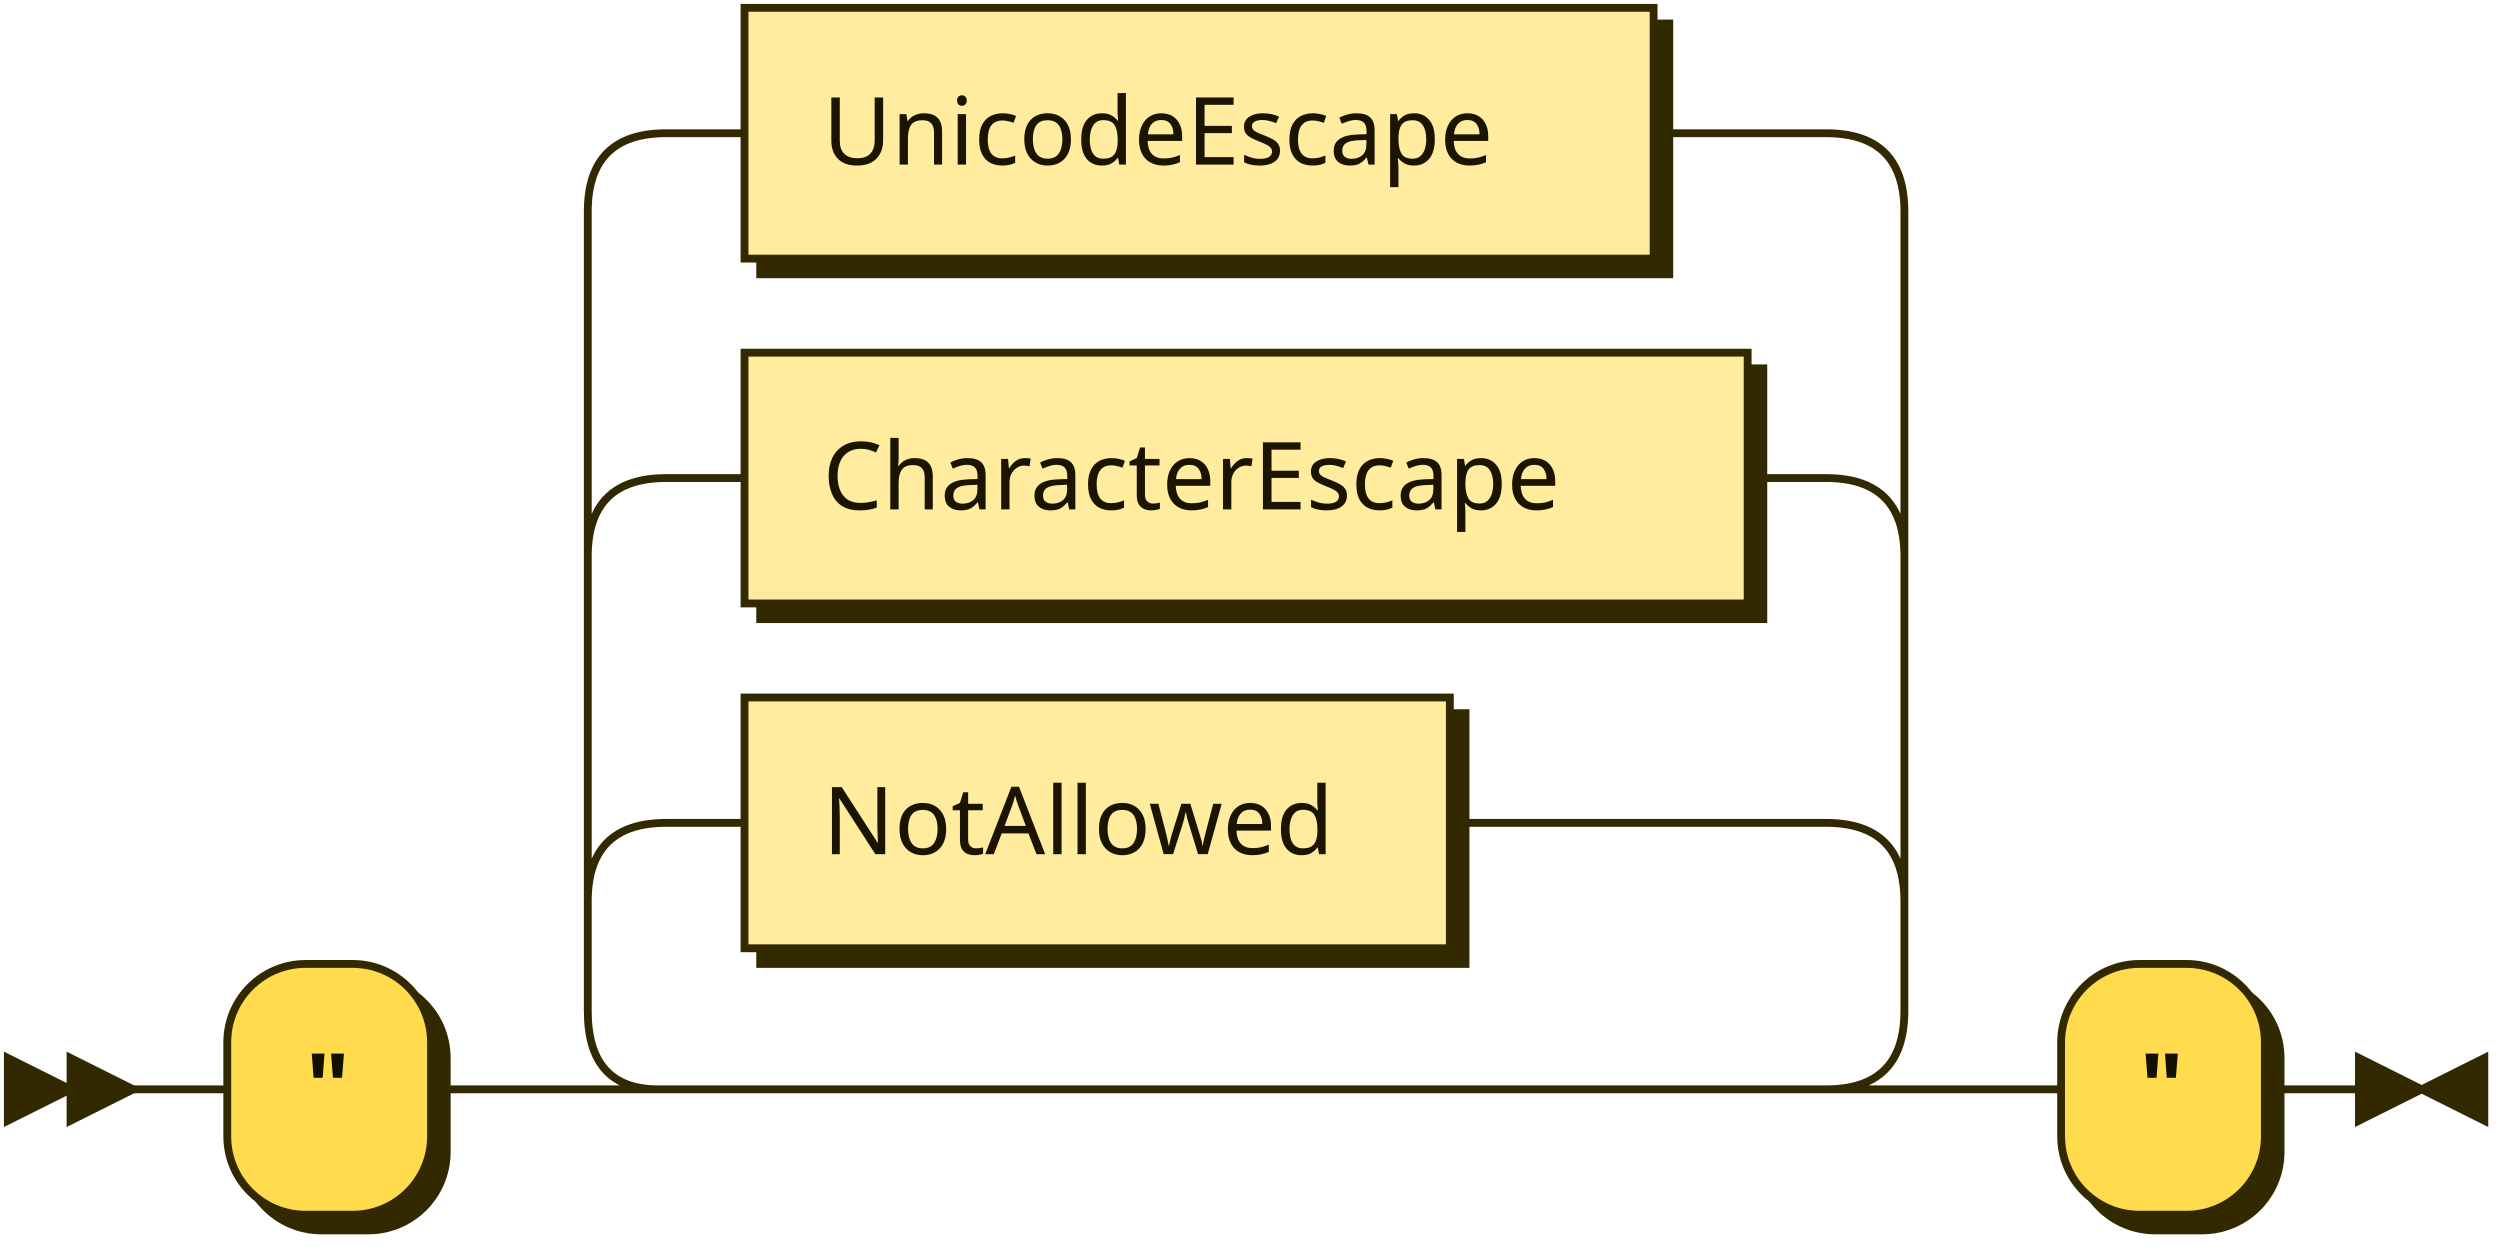
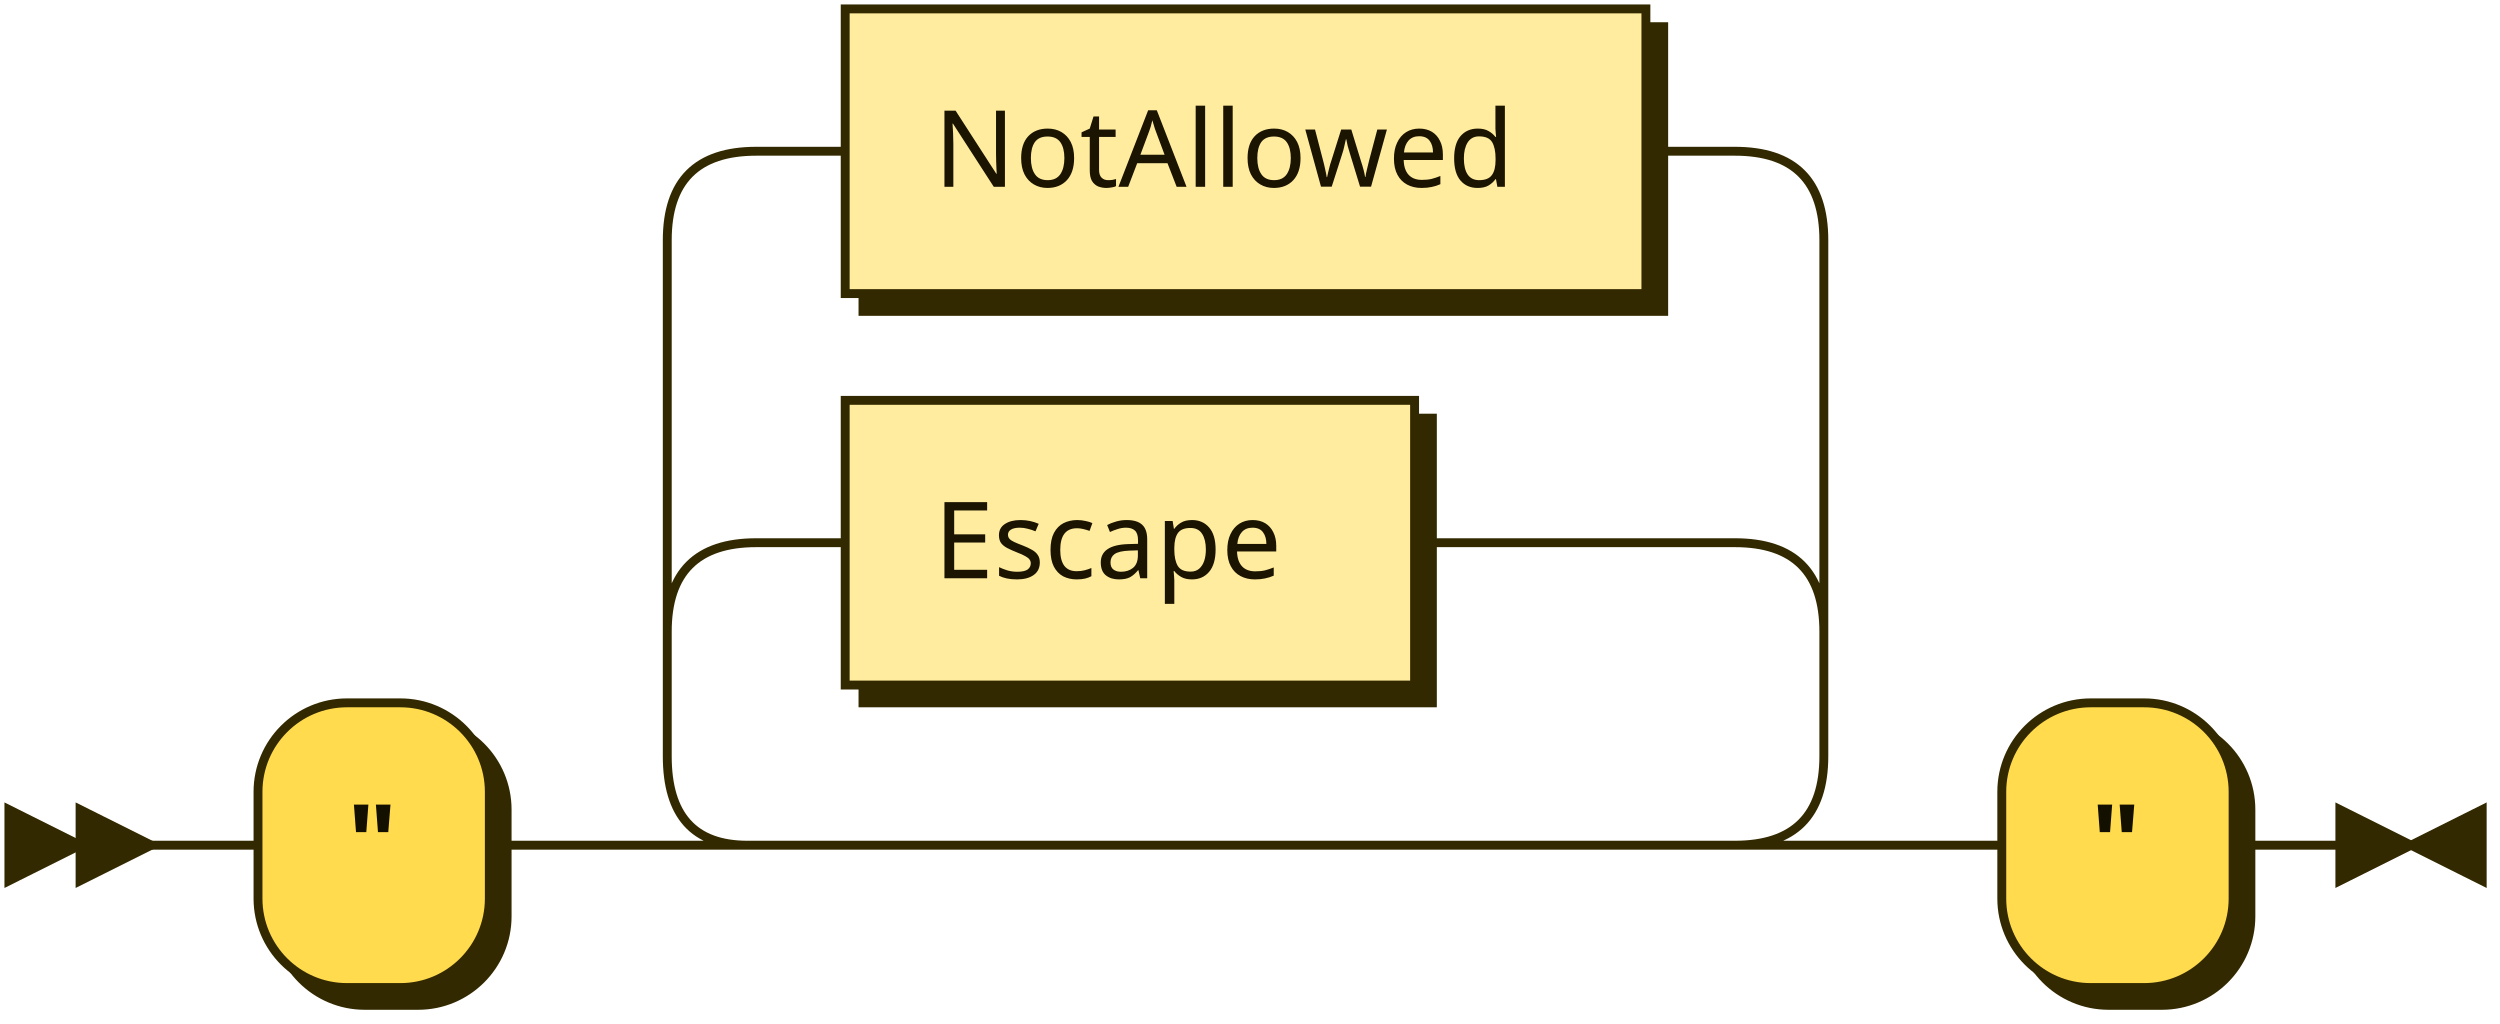
- <svg xmlns="http://www.w3.org/2000/svg" xmlns:xlink="http://www.w3.org/1999/xlink" width="319" height="159">
+ <svg xmlns="http://www.w3.org/2000/svg" xmlns:xlink="http://www.w3.org/1999/xlink" width="281" height="115">
  <defs>
    <style type="text/css">
    @namespace "http://www.w3.org/2000/svg";
    .line                 {fill: none; stroke: #332900; stroke-width: 1;}
    .bold-line            {stroke: #141000; shape-rendering: crispEdges; stroke-width: 2;}
    .thin-line            {stroke: #1F1800; shape-rendering: crispEdges}
    .filled               {fill: #332900; stroke: none;}
    text.terminal         {font-family: Verdana, Sans-serif;
                            font-size: 12px;
                            fill: #141000;
                            font-weight: bold;
                          }
    text.nonterminal      {font-family: Verdana, Sans-serif;
                            font-size: 12px;
                            fill: #1A1400;
                            font-weight: normal;
                          }
    text.regexp           {font-family: Verdana, Sans-serif;
                            font-size: 12px;
                            fill: #1F1800;
                            font-weight: normal;
                          }
    rect, circle, polygon {fill: #332900; stroke: #332900;}
    rect.terminal         {fill: #FFDB4D; stroke: #332900; stroke-width: 1;}
    rect.nonterminal      {fill: #FFEC9E; stroke: #332900; stroke-width: 1;}
    rect.text             {fill: none; stroke: none;}
    polygon.regexp        {fill: #FFF4C7; stroke: #332900; stroke-width: 1;}
  </style>
  </defs>
-   <polygon points="9 139 1 135 1 143" />
-   <polygon points="17 139 9 135 9 143" />
-   <rect x="31" y="125" width="26" height="32" rx="10" />
-   <rect x="29" y="123" width="26" height="32" class="terminal" rx="10" />
-   <text class="terminal" x="39" y="143">"</text>
+   <polygon points="9 95 1 91 1 99" />
+   <polygon points="17 95 9 91 9 99" />
+   <rect x="31" y="81" width="26" height="32" rx="10" />
+   <rect x="29" y="79" width="26" height="32" class="terminal" rx="10" />
+   <text class="terminal" x="39" y="99">"</text>
+   <a xlink:href="#Escape" xlink:title="Escape">
+     <rect x="97" y="47" width="64" height="32" />
+     <rect x="95" y="45" width="64" height="32" class="nonterminal" />
+     <text class="nonterminal" x="105" y="65">Escape</text>
+   </a>
  <a xlink:href="#NotAllowed" xlink:title="NotAllowed">
-     <rect x="97" y="91" width="90" height="32" />
-     <rect x="95" y="89" width="90" height="32" class="nonterminal" />
-     <text class="nonterminal" x="105" y="109">NotAllowed</text>
+     <rect x="97" y="3" width="90" height="32" />
+     <rect x="95" y="1" width="90" height="32" class="nonterminal" />
+     <text class="nonterminal" x="105" y="21">NotAllowed</text>
  </a>
-   <a xlink:href="#CharacterEscape" xlink:title="CharacterEscape">
-     <rect x="97" y="47" width="128" height="32" />
-     <rect x="95" y="45" width="128" height="32" class="nonterminal" />
-     <text class="nonterminal" x="105" y="65">CharacterEscape</text>
-   </a>
-   <a xlink:href="#UnicodeEscape" xlink:title="UnicodeEscape">
-     <rect x="97" y="3" width="116" height="32" />
-     <rect x="95" y="1" width="116" height="32" class="nonterminal" />
-     <text class="nonterminal" x="105" y="21">UnicodeEscape</text>
-   </a>
-   <rect x="265" y="125" width="26" height="32" rx="10" />
-   <rect x="263" y="123" width="26" height="32" class="terminal" rx="10" />
-   <text class="terminal" x="273" y="143">"</text>
-   <path class="line" d="m17 139 h2 m0 0 h10 m26 0 h10 m20 0 h10 m0 0 h138 m-168 0 l20 0 m-1 0 q-9 0 -9 -10 l0 -14 q0 -10 10 -10 m148 34 l20 0 m-20 0 q10 0 10 -10 l0 -14 q0 -10 -10 -10 m-148 0 h10 m90 0 h10 m0 0 h38 m-158 10 l0 -44 q0 -10 10 -10 m158 54 l0 -44 q0 -10 -10 -10 m-148 0 h10 m128 0 h10 m-158 10 l0 -44 q0 -10 10 -10 m158 54 l0 -44 q0 -10 -10 -10 m-148 0 h10 m116 0 h10 m0 0 h12 m20 122 h10 m26 0 h10 m3 0 h-3" />
-   <polygon points="309 139 317 135 317 143" />
-   <polygon points="309 139 301 135 301 143" />
+   <rect x="227" y="81" width="26" height="32" rx="10" />
+   <rect x="225" y="79" width="26" height="32" class="terminal" rx="10" />
+   <text class="terminal" x="235" y="99">"</text>
+   <path class="line" d="m17 95 h2 m0 0 h10 m26 0 h10 m20 0 h10 m0 0 h100 m-130 0 l20 0 m-1 0 q-9 0 -9 -10 l0 -14 q0 -10 10 -10 m110 34 l20 0 m-20 0 q10 0 10 -10 l0 -14 q0 -10 -10 -10 m-110 0 h10 m64 0 h10 m0 0 h26 m-120 10 l0 -44 q0 -10 10 -10 m120 54 l0 -44 q0 -10 -10 -10 m-110 0 h10 m90 0 h10 m20 78 h10 m26 0 h10 m3 0 h-3" />
+   <polygon points="271 95 279 91 279 99" />
+   <polygon points="271 95 263 91 263 99" />
</svg>
